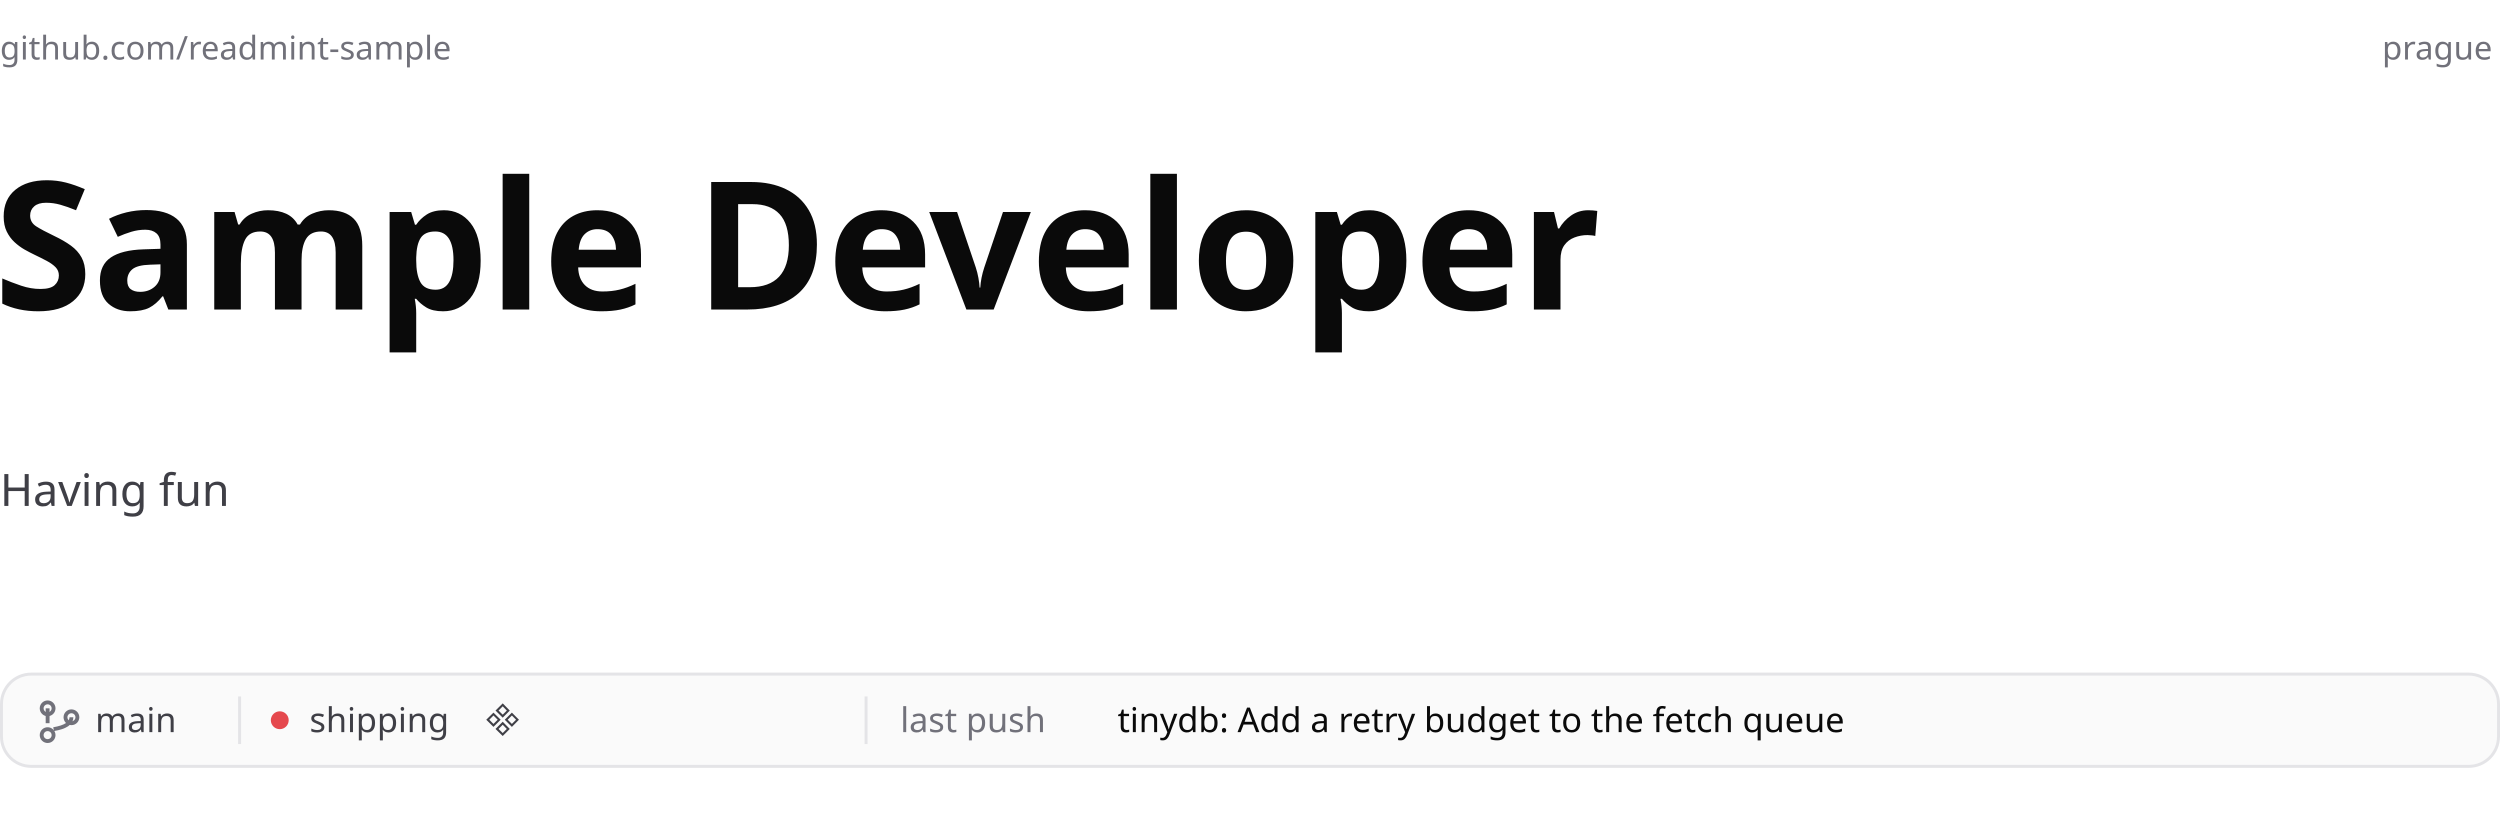
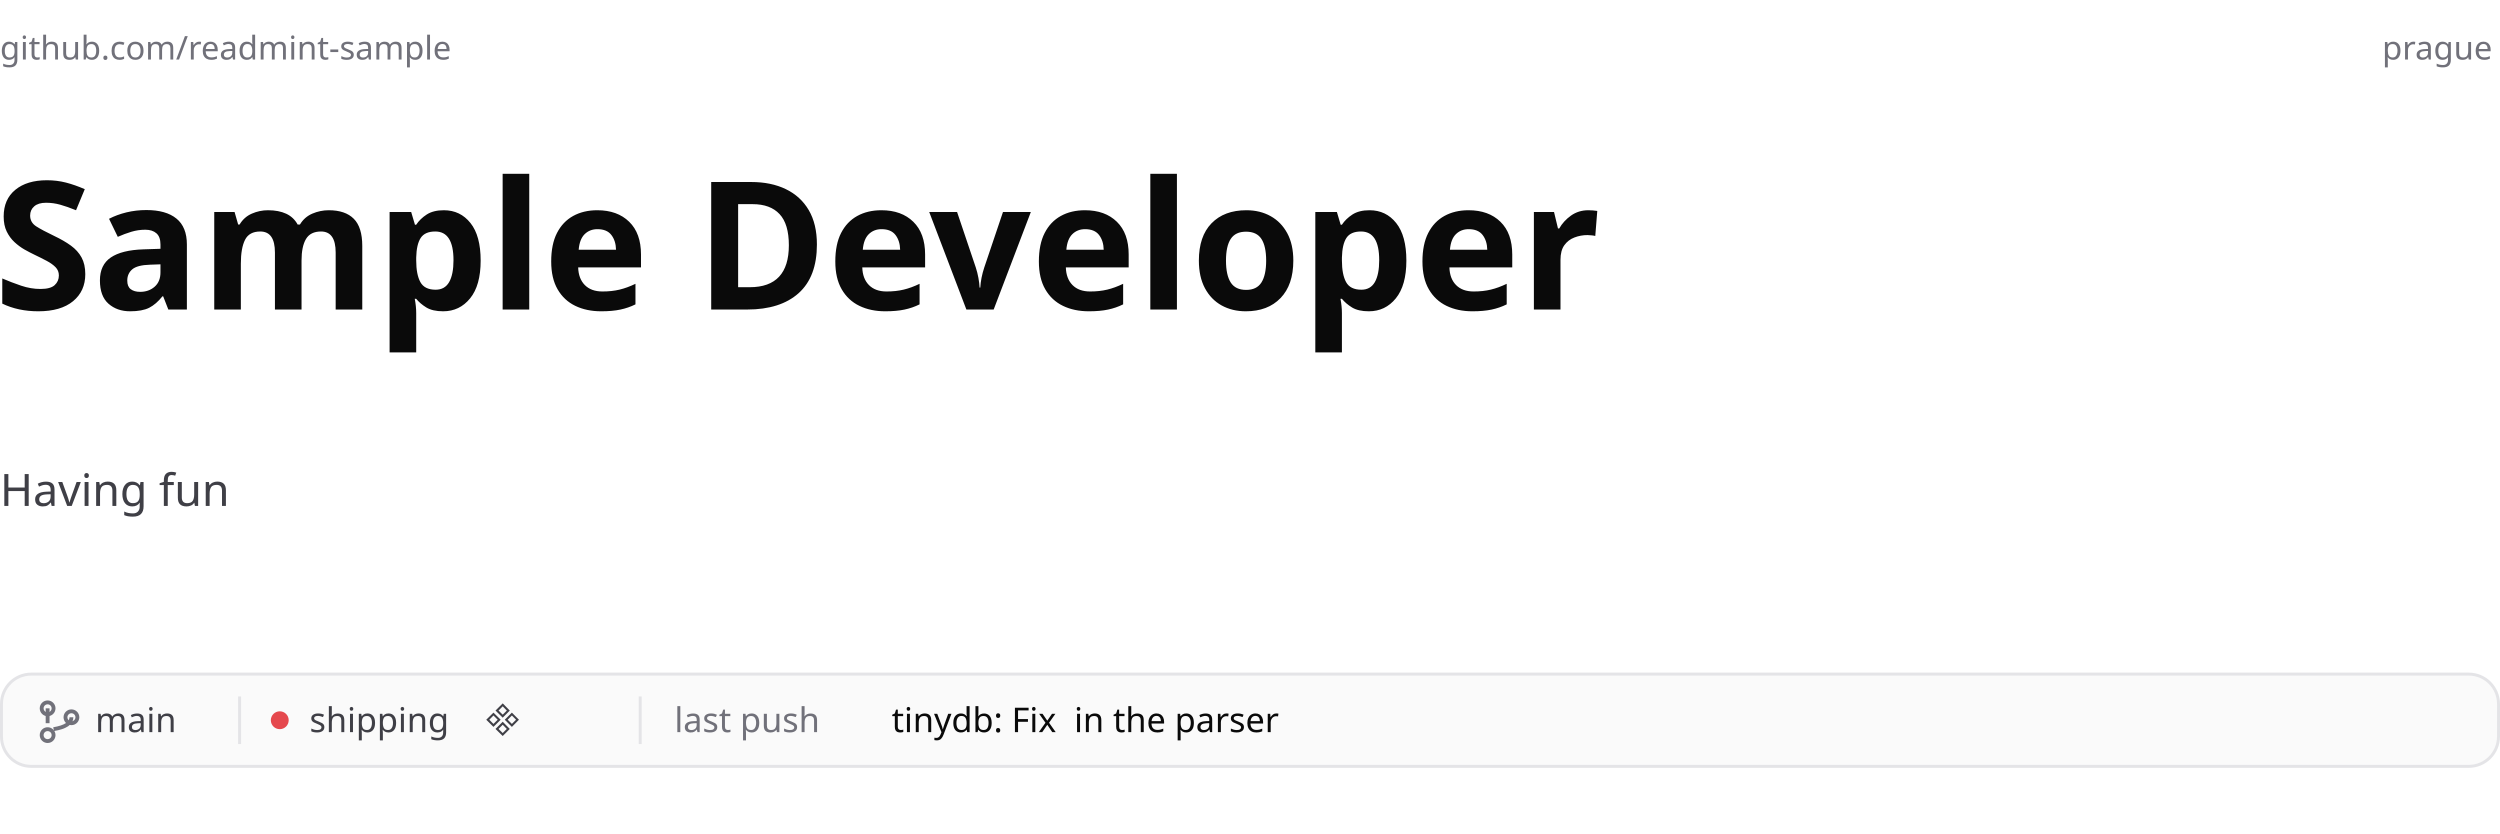
<svg xmlns="http://www.w3.org/2000/svg" width="840" height="280" viewBox="0 0 840 280" role="img">
  <defs>
-     <style>@font-face{font-family:"Geist Mono";src:url(data:font/woff;sha256=68b18cbff0101aaca4f693bb6331a262e4badf1a4ac81f9a119449b83335289a);font-weight:400;font-style:normal}@font-face{font-family:"Geist";src:url(data:font/woff;sha256=76f0a23ba5fd5ee399a39dca06c208c2f81f7c4bebc1478fa97136f997605855);font-weight:600;font-style:normal}@font-face{font-family:"Geist";src:url(data:font/woff;sha256=2f631d945e7b0d106dc0132a5d70dda8be2facf776226924e81e23f830071ef1);font-weight:400;font-style:normal}</style>
+     <style>@font-face{font-family:"Geist Mono";src:url(data:font/woff;sha256=2ddf8f9e834ef87da53c93f15b67fdbb43851cc75e840b8bbd599c0695910ba4);font-weight:400;font-style:normal}@font-face{font-family:"Geist";src:url(data:font/woff;sha256=76f0a23ba5fd5ee399a39dca06c208c2f81f7c4bebc1478fa97136f997605855);font-weight:600;font-style:normal}@font-face{font-family:"Geist";src:url(data:font/woff;sha256=2f631d945e7b0d106dc0132a5d70dda8be2facf776226924e81e23f830071ef1);font-weight:400;font-style:normal}</style>
    <clipPath id="id0">
      <rect width="840" height="26" />
    </clipPath>
    <clipPath id="id1">
      <rect width="900" height="18.4" />
    </clipPath>
  </defs>
  <g>
    <text xml:space="preserve" text-rendering="geometricPrecision" font-family="'Geist Mono'" font-weight="400" font-size="11" fill="#71717a">
      <tspan x="0 6.6 13.2 19.8 26.4 33 39.6 46.2 52.8 59.4 66 72.6 79.2 85.8 92.4 99 105.6 112.2 118.8 125.4 132 138.6 145.2 151.8 158.4 165" y="20">github.com/readmint-sample</tspan>
    </text>
    <text xml:space="preserve" text-rendering="geometricPrecision" font-family="'Geist Mono'" font-weight="400" font-size="11" fill="#71717a">
      <tspan x="800.4 807 813.6 820.2 826.8 833.4" y="20">prague</tspan>
    </text>
    <text xml:space="preserve" text-rendering="geometricPrecision" font-family="'Geist'" font-weight="600" font-size="60" fill="#0a0a0a">
-       <tspan x="-2 36.28 68.86 119.32 154.18 169.42 202.78 214.84 255.76 287.44 318.7 351.76 367 400.48 435.04 467.8" y="104">Sample Developer</tspan>
+       <tspan x="-2 36.28 68.86 119.32 154.18 169.42 202.78 214.84 255.76 287.44 318.7 351.76 367 400.48 435.04 467.8 490.24" y="104">Sample Developer </tspan>
    </text>
    <g transform="translate(0 152)" clip-path="url(#id0)">
      <g transform="translate(0 -152)">
        <text xml:space="preserve" text-rendering="geometricPrecision" font-family="'Geist'" font-weight="400" font-size="15" fill="#3f3f46">
          <tspan x="0 10.545 18.45 26.34 30.09 38.625 47.535 51.285 57.21 65.835 74.55" y="170">Having fun </tspan>
        </text>
      </g>
    </g>
    <rect x="0.5" y="226.5" width="839" height="31" rx="10" fill="#fafafa" stroke="#e4e4e7" stroke-width="1" />
    <ellipse cx="16" cy="238" rx="2" ry="2" fill="none" stroke="#71717a" stroke-width="1.3" />
    <ellipse cx="16" cy="247" rx="2" ry="2" fill="none" stroke="#71717a" stroke-width="1.3" />
    <ellipse cx="24" cy="241" rx="2" ry="2" fill="none" stroke="#71717a" stroke-width="1.3" />
    <path d="M16 238 v5 M24 241 q0 3 -6 4" fill="none" stroke="#71717a" stroke-width="1.3" />
    <text xml:space="preserve" text-rendering="geometricPrecision" font-family="'Geist Mono'" font-weight="400" font-size="11.5" fill="#3f3f46">
      <tspan x="32 38.9 45.8 52.7" y="246.001">main</tspan>
    </text>
    <rect x="80" y="234" width="1" height="16" fill="#e4e4e7" />
    <g>
-       <ellipse cx="94" cy="242" rx="3" ry="3" fill="#e5484d" />
-       <g transform="translate(94 242)">
-         <g transform="scale(1)">
-           <ellipse cx="0" cy="0" rx="3" ry="3" fill="none" stroke="#e5484d" stroke-width="0.6" opacity="0" />
+       <g>
+         <ellipse cx="94" cy="242" rx="3" ry="3" fill="#e5484d" />
+         <g transform="translate(94 242)">
+           <g transform="scale(1)">
+             <ellipse cx="0" cy="0" rx="3" ry="3" fill="none" stroke="#e5484d" stroke-width="0.6" opacity="0" />
+           </g>
        </g>
+         <g transform="translate(94 242)">
+           <g transform="scale(1)">
+             <ellipse cx="0" cy="0" rx="3" ry="3" fill="none" stroke="#e5484d" stroke-width="0.6" opacity="0" />
+           </g>
+         </g>
+         <text xml:space="preserve" text-rendering="geometricPrecision" font-family="'Geist Mono'" font-weight="400" font-size="11.5" aria-label="shipping 👩‍💻 🇨🇿 👍🏽 1️⃣ ❤️" fill="#3f3f46">
+           <tspan x="104 110.9 117.8 124.7 131.6 138.5 145.4 152.3 159.2 166.1 173 179.9 186.8 193.7" y="246.001">shipping     </tspan>
+         </text>
      </g>
-       <g transform="translate(94 242)">
-         <g transform="scale(1)">
-           <ellipse cx="0" cy="0" rx="3" ry="3" fill="none" stroke="#e5484d" stroke-width="0.6" opacity="0" />
-         </g>
-       </g>
-       <text xml:space="preserve" text-rendering="geometricPrecision" font-family="'Geist Mono'" font-weight="400" font-size="11.5" aria-label="shipping 👩‍💻 🇨🇿 👍🏽 1️⃣ ❤️" fill="#3f3f46">
-         <tspan x="104 110.9 117.8 124.7 131.6 138.5 145.4 152.3 159.2 166.1 173 179.9 186.8 193.7" y="246.001">shipping     </tspan>
-       </text>
-     </g>
-     <g>
-       <g>
+       <g transform="translate(214.6 0)">
        <g>
-           <rect x="290.5" y="234" width="1" height="16" fill="#e4e4e7" />
-           <text xml:space="preserve" text-rendering="geometricPrecision" font-family="'Geist Mono'" font-weight="400" font-size="11.5" fill="#71717a">
-             <tspan x="302.5 309.4 316.3 323.2 330.1 337 343.9 350.8 357.7" y="246.001">last push</tspan>
-           </text>
-           <g transform="translate(375.5 0)">
-             <g>
-               <g transform="translate(0 0)">
-                 <g transform="translate(0 232.718)" clip-path="url(#id1)">
-                   <g transform="translate(0 0)">
-                     <g>
-                       <text xml:space="preserve" text-rendering="geometricPrecision" font-family="'Geist Mono'" font-weight="400" font-size="11.5" fill="#0a0a0a">
-                         <tspan x="0 6.9 13.8 20.7 27.6 34.5 41.4 48.3 55.2 62.1 69 75.9 82.8 89.7 96.6 103.5 110.4 117.3 124.2 131.1 138 144.9 151.8 158.7 165.6 172.5 179.4 186.3 193.2 200.1 207 213.9 220.8 227.7 234.6 241.5 248.4 255.3 262.2 269.1 276 282.9 289.8 296.7 303.6" y="13.282">tinydb: Add a retry budget to the fetch queue</tspan>
-                       </text>
+           <g>
+             <rect x="0" y="234" width="1" height="16" fill="#e4e4e7" />
+             <text xml:space="preserve" text-rendering="geometricPrecision" font-family="'Geist Mono'" font-weight="400" font-size="11.5" fill="#71717a">
+               <tspan x="12 18.9 25.8 32.7 39.6 46.5 53.4 60.3 67.2" y="246.001">last push</tspan>
+             </text>
+             <g transform="translate(85 0)">
+               <g>
+                 <g transform="translate(0 0)">
+                   <g transform="translate(0 232.718)" clip-path="url(#id1)">
+                     <g transform="translate(0 0)">
+                       <g>
+                         <text xml:space="preserve" text-rendering="geometricPrecision" font-family="'Geist Mono'" font-weight="400" font-size="11.5" fill="#0a0a0a">
+                           <tspan x="0 6.9 13.8 20.7 27.6 34.5 41.4 48.3 55.2 62.1 69 75.9 82.8 89.7 96.6 103.5 110.4 117.3 124.2 131.1 138 144.9 151.8 158.7 165.6 172.5 179.4" y="13.282">tinydb: Fix  in the parser </tspan>
+                         </text>
+                       </g>
                    </g>
                  </g>
                </g>
-               </g>
-               <g>
-                 <text xml:space="preserve" text-rendering="geometricPrecision" font-family="'Geist Mono'" font-weight="400" font-size="11.5" fill="#0a0a0a" opacity="0">
-                   <tspan x="0 6.9 13.8 20.7 27.6 34.5 41.4 48.3 55.2 62.1 69 75.9 82.8 89.7 96.6 103.5 110.4 117.3 124.2 131.1 138 144.9 151.8 158.7 165.6 172.5 179.4 186.3 193.2 200.1 207 213.9 220.8 227.7 234.6 241.5 248.4 255.3 262.2 269.1 276 282.9 289.8 296.7 303.6" y="246.001">tinydb: Add a retry budget to the fetch queue</tspan>
-                 </text>
-                 <g transform="translate(310.5 0)">
-                   <g transform="translate(0 0)">
-                     <g>
-                       <rect x="2" y="236.57" width="1.6" height="11.73" fill="#e5484d" opacity="0" />
-                       <rect x="2" y="236.57" width="1.6" height="11.73" fill="#e5484d" opacity="0" />
-                       <rect x="2" y="236.57" width="1.6" height="11.73" fill="#e5484d" opacity="0" />
-                       <rect x="2" y="236.57" width="1.6" height="11.73" fill="#e5484d" opacity="0" />
-                       <rect x="2" y="236.57" width="1.6" height="11.73" fill="#e5484d" opacity="0" />
-                       <rect x="2" y="236.57" width="1.6" height="11.73" fill="#e5484d" opacity="0" />
-                       <rect x="2" y="236.57" width="1.6" height="11.73" fill="#e5484d" opacity="0" />
-                       <rect x="2" y="236.57" width="1.6" height="11.73" fill="#e5484d" opacity="0" />
-                       <rect x="2" y="236.57" width="1.6" height="11.73" fill="#e5484d" opacity="0" />
-                       <rect x="2" y="236.57" width="1.6" height="11.73" fill="#e5484d" opacity="0" />
+                 <g>
+                   <text xml:space="preserve" text-rendering="geometricPrecision" font-family="'Geist Mono'" font-weight="400" font-size="11.5" fill="#0a0a0a" opacity="0">
+                     <tspan x="0 6.9 13.8 20.7 27.6 34.5 41.4 48.3 55.2 62.1 69 75.9 82.8 89.7 96.6 103.5 110.4 117.3 124.2 131.1 138 144.9 151.8 158.7 165.6 172.5 179.4" y="246.001">tinydb: Fix  in the parser </tspan>
+                   </text>
+                   <g transform="translate(186.3 0)">
+                     <g transform="translate(0 0)">
+                       <g>
+                         <rect x="2" y="236.57" width="1.6" height="11.73" fill="#e5484d" opacity="0" />
+                         <rect x="2" y="236.57" width="1.6" height="11.73" fill="#e5484d" opacity="0" />
+                         <rect x="2" y="236.57" width="1.6" height="11.73" fill="#e5484d" opacity="0" />
+                         <rect x="2" y="236.57" width="1.6" height="11.73" fill="#e5484d" opacity="0" />
+                         <rect x="2" y="236.57" width="1.6" height="11.73" fill="#e5484d" opacity="0" />
+                         <rect x="2" y="236.57" width="1.6" height="11.73" fill="#e5484d" opacity="0" />
+                         <rect x="2" y="236.57" width="1.6" height="11.73" fill="#e5484d" opacity="0" />
+                         <rect x="2" y="236.57" width="1.6" height="11.73" fill="#e5484d" opacity="0" />
+                         <rect x="2" y="236.57" width="1.6" height="11.73" fill="#e5484d" opacity="0" />
+                         <rect x="2" y="236.57" width="1.6" height="11.73" fill="#e5484d" opacity="0" />
+                       </g>
                    </g>
                  </g>
                </g>
              </g>
            </g>
          </g>
        </g>
      </g>
    </g>
  </g>
</svg>
